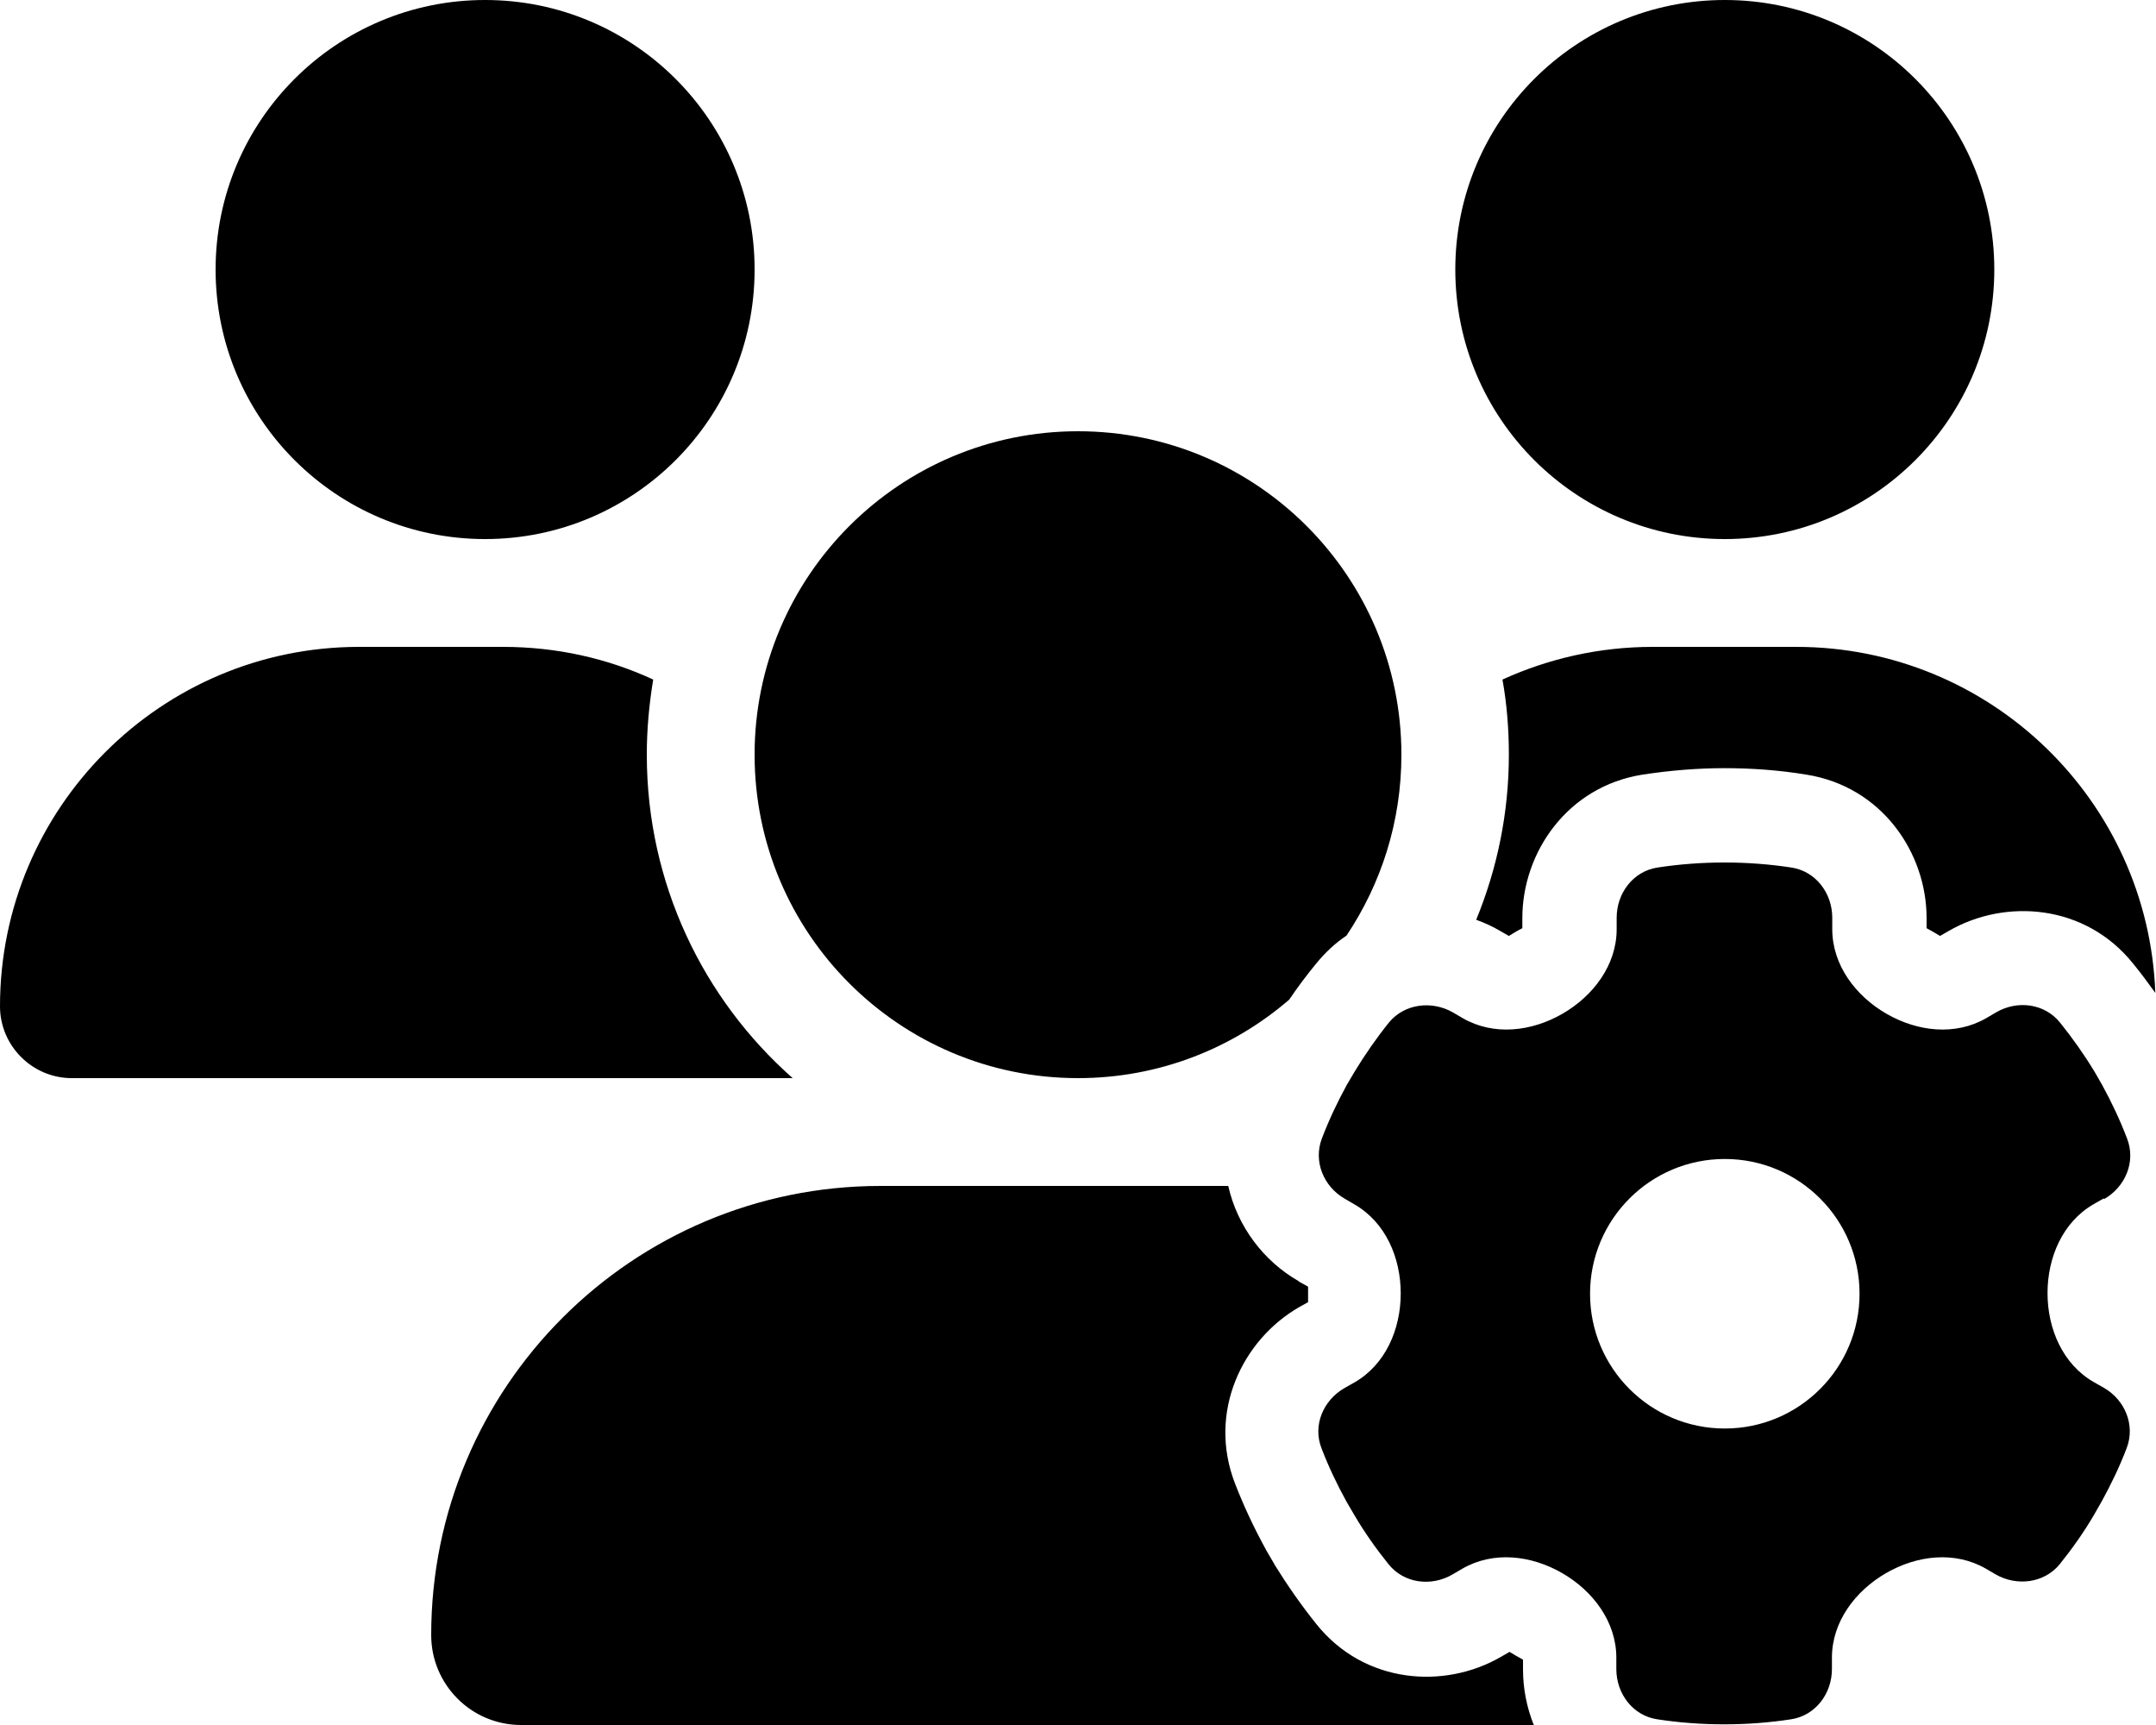
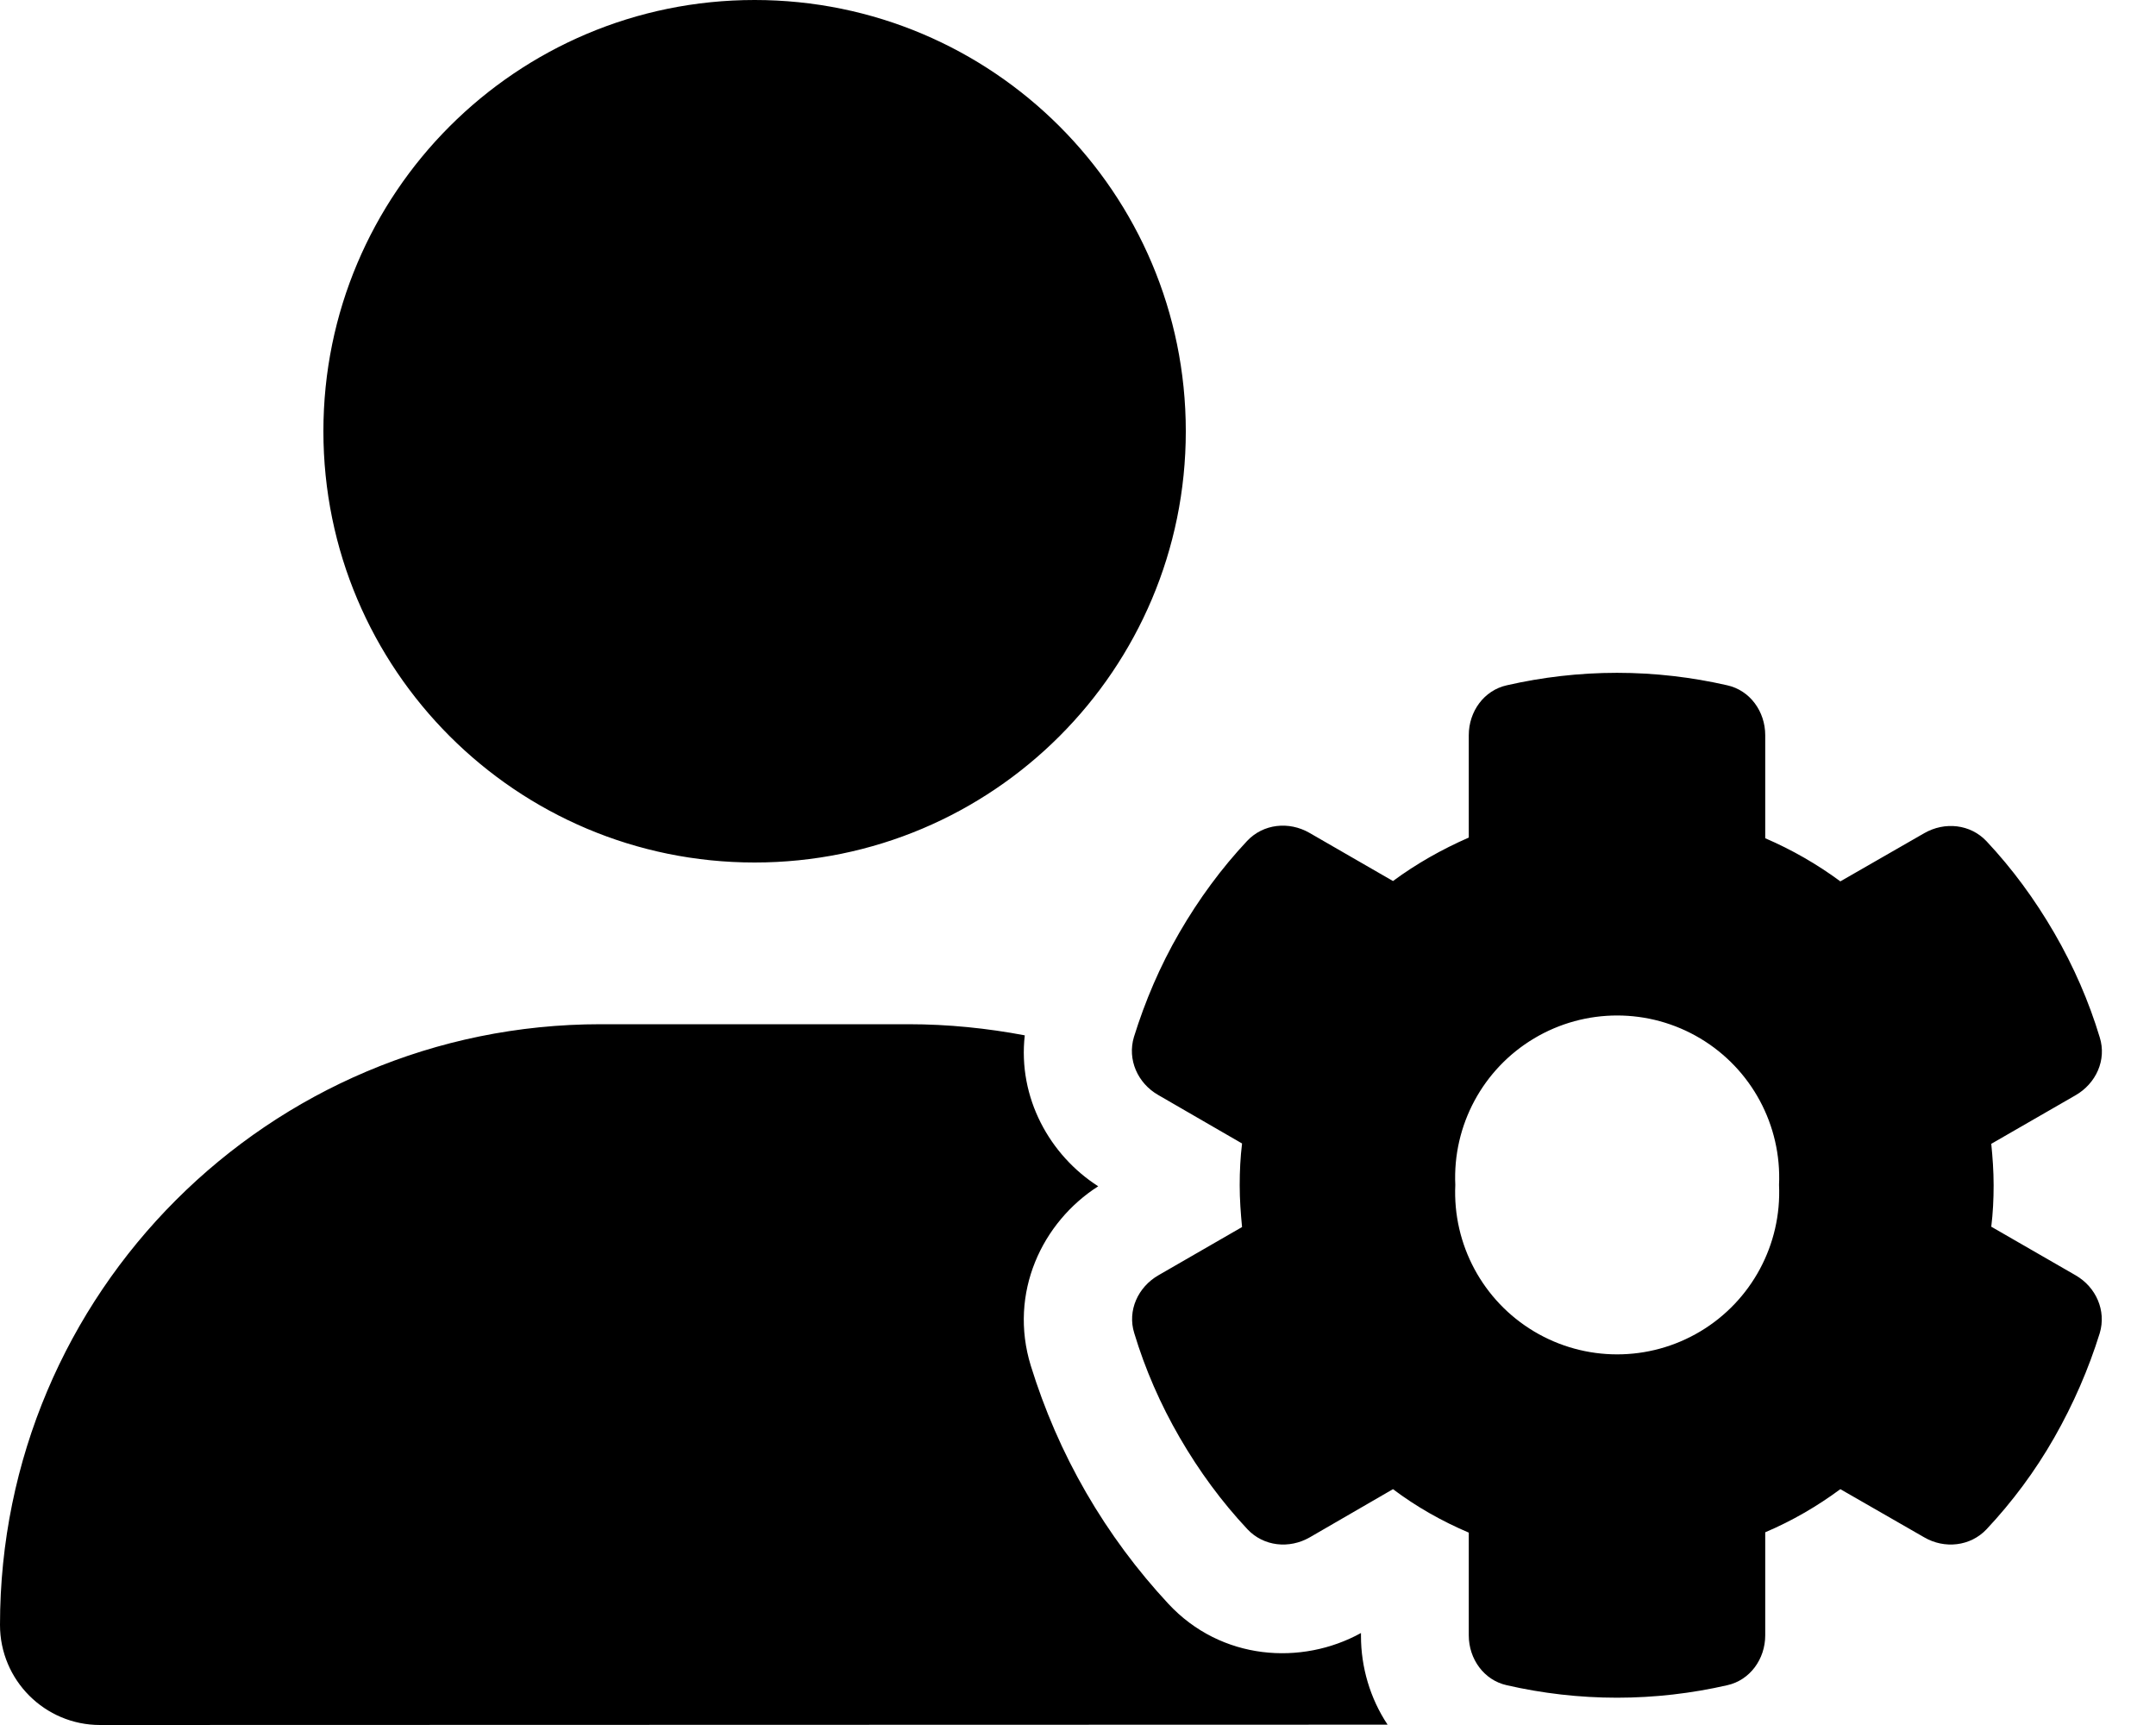
<svg xmlns="http://www.w3.org/2000/svg" viewBox="0 0 640 512">
-   <path d="M144 160A80 80 0 1 0 144 0a80 80 0 1 0 0 160zm368 0A80 80 0 1 0 512 0a80 80 0 1 0 0 160zM0 298.7C0 310.4 9.6 320 21.3 320l213.3 0c.2 0 .4 0 .7 0c-26.6-23.5-43.3-57.8-43.3-96c0-7.6 .7-15 1.9-22.3c-13.6-6.3-28.7-9.7-44.6-9.7l-42.7 0C47.8 192 0 239.8 0 298.7zM320 320c24 0 45.9-8.8 62.7-23.3c2.5-3.7 5.2-7.3 8-10.7c2.7-3.3 5.7-6.1 9-8.3C410 262.3 416 243.9 416 224c0-53-43-96-96-96s-96 43-96 96s43 96 96 96zm65.4 60.2c-10.3-5.9-18.1-16.2-20.8-28.2l-103.2 0C187.7 352 128 411.7 128 485.3c0 14.7 11.9 26.7 26.7 26.7l300.6 0c-2.1-5.2-3.2-10.9-3.2-16.4l0-3c-1.3-.7-2.7-1.5-4-2.3l-2.6 1.5c-16.8 9.7-40.5 8-54.7-9.7c-4.5-5.6-8.6-11.5-12.4-17.6l-.1-.2-.1-.2-2.4-4.1-.1-.2-.1-.2c-3.4-6.2-6.4-12.6-9-19.3c-8.2-21.2 2.2-42.6 19-52.3l2.7-1.5c0-.8 0-1.5 0-2.3s0-1.5 0-2.3l-2.7-1.5zM533.3 192l-42.7 0c-15.9 0-31 3.5-44.6 9.7c1.3 7.2 1.9 14.7 1.9 22.3c0 17.4-3.5 33.9-9.7 49c2.5 .9 4.9 2 7.1 3.3l2.6 1.5c1.3-.8 2.6-1.6 4-2.3l0-3c0-19.4 13.3-39.1 35.8-42.6c7.9-1.2 16-1.9 24.2-1.9s16.3 .6 24.2 1.9c22.5 3.5 35.8 23.2 35.8 42.6l0 3c1.3 .7 2.7 1.5 4 2.3l2.6-1.5c16.8-9.7 40.5-8 54.7 9.7c2.3 2.8 4.5 5.8 6.6 8.7c-2.1-57.1-49-102.7-106.6-102.7zm91.3 163.9c6.3-3.6 9.5-11.1 6.8-18c-2.1-5.5-4.6-10.8-7.4-15.9l-2.3-4c-3.1-5.1-6.5-9.9-10.2-14.5c-4.6-5.7-12.7-6.7-19-3l-2.9 1.7c-9.2 5.3-20.4 4-29.6-1.3s-16.1-14.5-16.1-25.1l0-3.4c0-7.3-4.9-13.8-12.1-14.9c-6.5-1-13.1-1.5-19.9-1.5s-13.4 .5-19.9 1.5c-7.2 1.1-12.1 7.6-12.1 14.9l0 3.4c0 10.6-6.9 19.8-16.1 25.1s-20.4 6.6-29.6 1.3l-2.9-1.7c-6.3-3.6-14.4-2.6-19 3c-3.7 4.6-7.1 9.5-10.2 14.6l-2.3 3.9c-2.8 5.1-5.3 10.4-7.4 15.9c-2.6 6.8 .5 14.3 6.8 17.9l2.9 1.7c9.2 5.3 13.7 15.8 13.7 26.4s-4.5 21.1-13.7 26.4l-3 1.7c-6.3 3.6-9.5 11.1-6.8 17.9c2.1 5.5 4.6 10.7 7.4 15.8l2.4 4.1c3 5.1 6.4 9.9 10.1 14.5c4.6 5.7 12.7 6.7 19 3l2.9-1.7c9.2-5.3 20.4-4 29.6 1.3s16.1 14.5 16.1 25.1l0 3.4c0 7.3 4.9 13.8 12.1 14.9c6.5 1 13.1 1.5 19.9 1.5s13.4-.5 19.9-1.5c7.2-1.1 12.1-7.6 12.1-14.9l0-3.4c0-10.6 6.9-19.8 16.1-25.1s20.4-6.6 29.6-1.3l2.9 1.7c6.3 3.6 14.4 2.6 19-3c3.7-4.6 7.1-9.4 10.1-14.5l2.4-4.2c2.8-5.1 5.3-10.3 7.4-15.8c2.6-6.8-.5-14.3-6.8-17.9l-3-1.7c-9.2-5.3-13.7-15.8-13.7-26.4s4.5-21.1 13.7-26.4l3-1.7zM472 384a40 40 0 1 1 80 0 40 40 0 1 1 -80 0z" />
+   <path d="M224 0a128 128 0 1 1 0 256A128 128 0 1 1 224 0zM178.3 304l91.4 0c11.8 0 23.4 1.2 34.5 3.3c-2.1 18.5 7.4 35.6 21.8 44.8c-16.6 10.6-26.7 31.6-20 53.3c4 12.9 9.4 25.5 16.4 37.6s15.2 23.1 24.4 33c15.7 16.9 39.6 18.4 57.2 8.7l0 .9c0 9.2 2.7 18.5 7.9 26.3L29.7 512C13.3 512 0 498.7 0 482.3C0 383.8 79.8 304 178.3 304zM436 218.2c0-7 4.5-13.3 11.3-14.8c10.5-2.4 21.5-3.7 32.7-3.7s22.2 1.3 32.7 3.7c6.8 1.5 11.3 7.8 11.3 14.8l0 30.6c7.9 3.4 15.4 7.7 22.3 12.8l24.9-14.3c6.1-3.5 13.7-2.7 18.5 2.4c7.6 8.1 14.3 17.2 20.1 27.2s10.3 20.4 13.5 31c2.1 6.7-1.1 13.7-7.2 17.2l-25 14.4c.4 4 .7 8.1 .7 12.3s-.2 8.2-.7 12.3l25 14.4c6.1 3.5 9.2 10.5 7.2 17.2c-3.3 10.6-7.8 21-13.5 31s-12.5 19.1-20.1 27.2c-4.8 5.1-12.5 5.9-18.5 2.4l-24.9-14.3c-6.9 5.1-14.3 9.4-22.3 12.8l0 30.6c0 7-4.5 13.3-11.3 14.8c-10.5 2.4-21.5 3.7-32.7 3.7s-22.2-1.3-32.7-3.7c-6.8-1.5-11.3-7.8-11.3-14.8l0-30.5c-8-3.4-15.6-7.7-22.5-12.9l-24.7 14.3c-6.1 3.5-13.7 2.7-18.5-2.4c-7.6-8.1-14.3-17.2-20.1-27.2s-10.3-20.4-13.5-31c-2.1-6.7 1.1-13.7 7.2-17.2l24.8-14.3c-.4-4.1-.7-8.2-.7-12.4s.2-8.3 .7-12.4L343.8 325c-6.1-3.5-9.2-10.5-7.2-17.2c3.3-10.6 7.7-21 13.5-31s12.5-19.1 20.1-27.2c4.8-5.1 12.4-5.9 18.5-2.4l24.8 14.3c6.9-5.1 14.5-9.4 22.5-12.9l0-30.5zm92.1 133.5a48.1 48.1 0 1 0 -96.1 0 48.1 48.1 0 1 0 96.1 0z" />
</svg>
